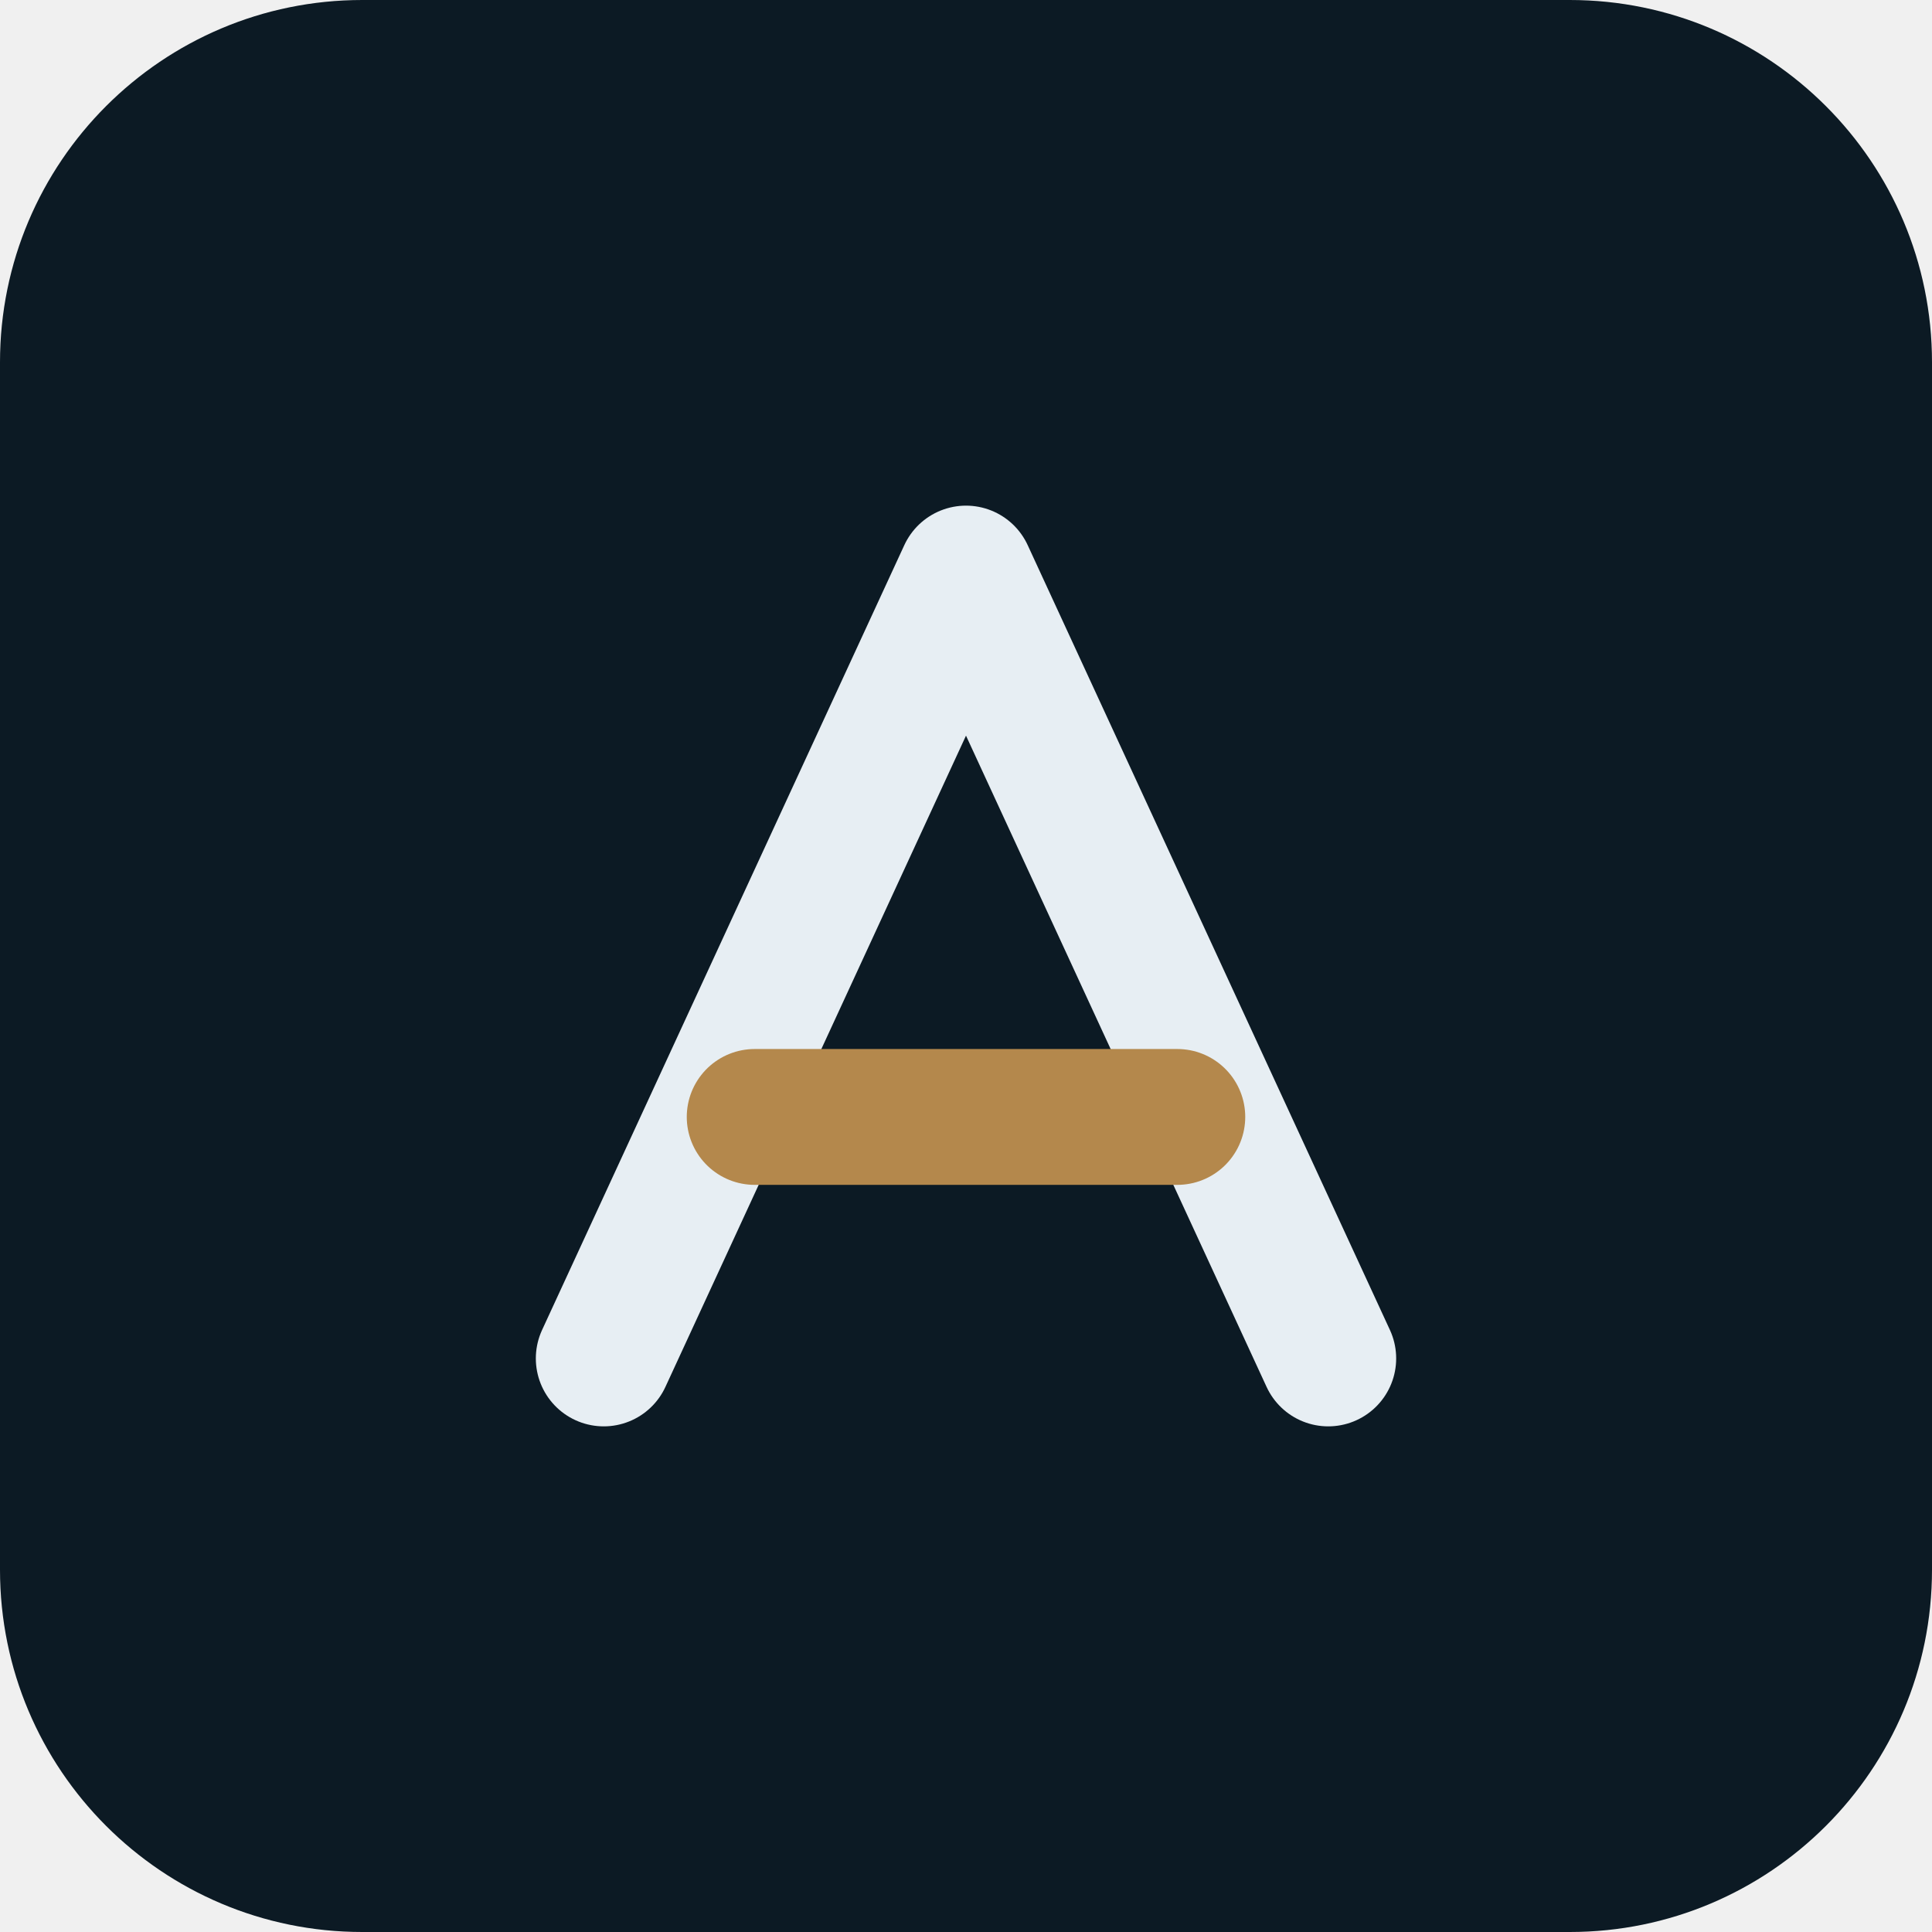
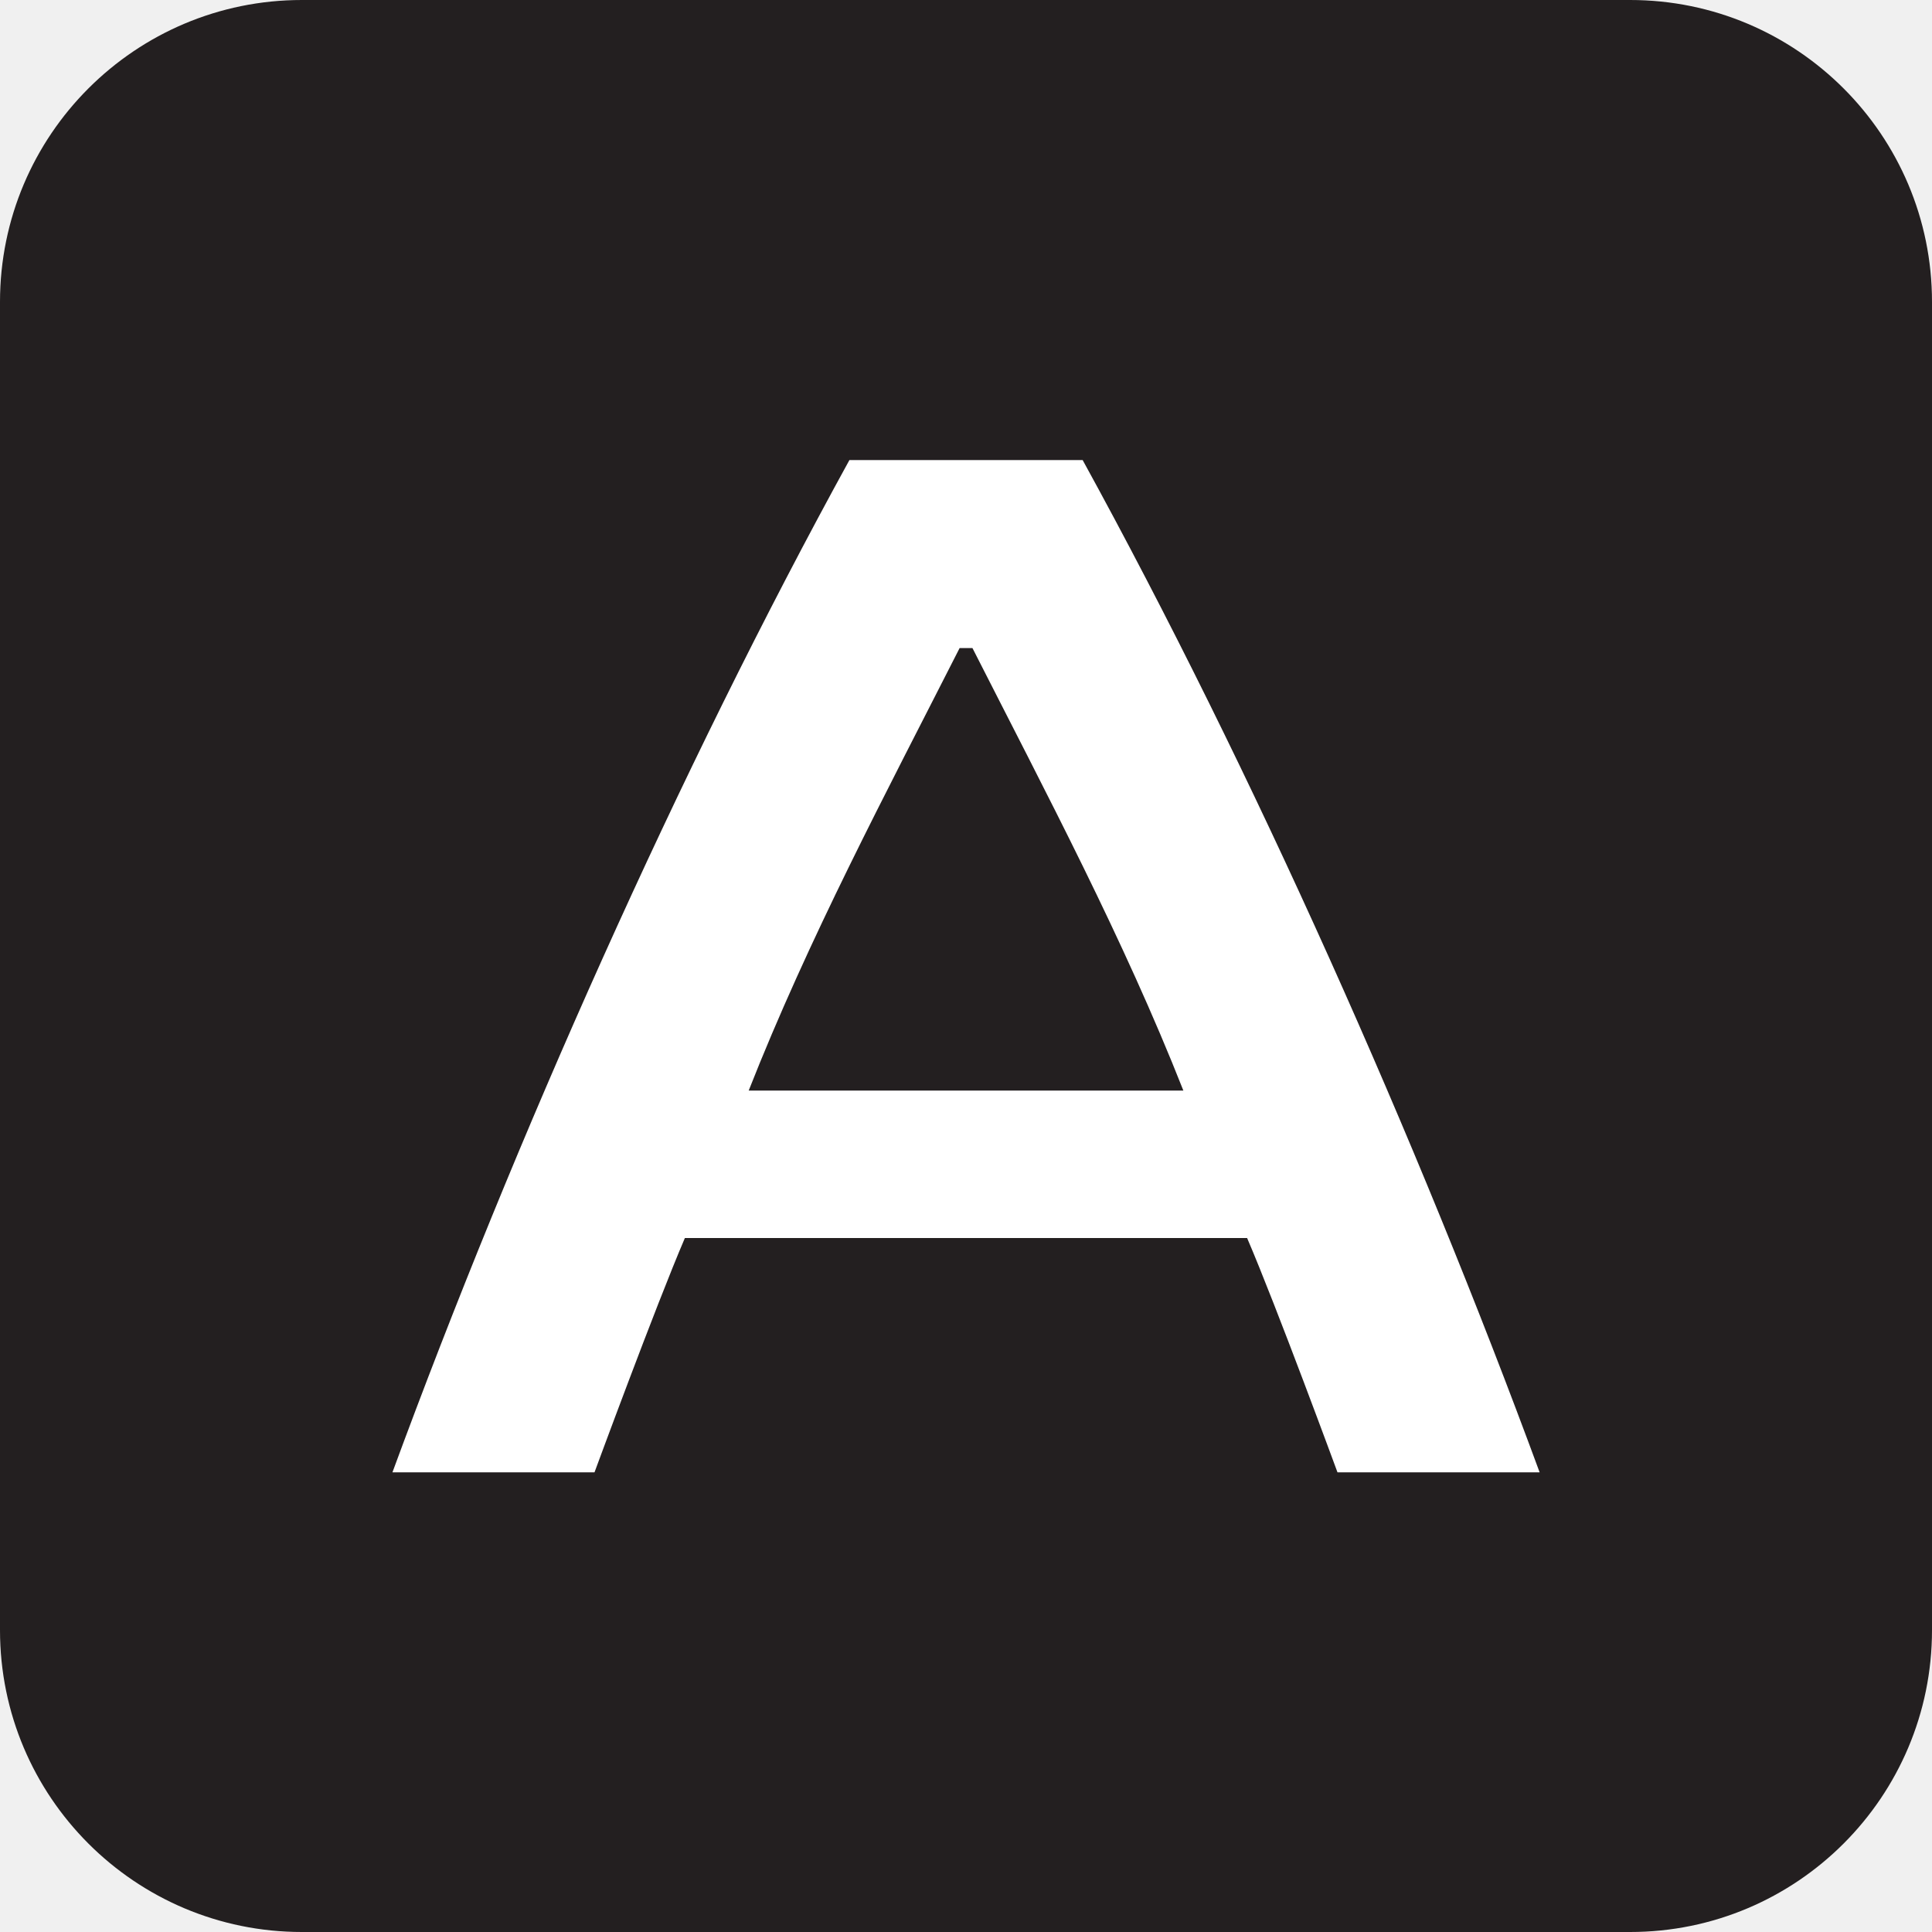
<svg xmlns="http://www.w3.org/2000/svg" viewBox="0 0 64 64" role="img" aria-label="Abrão &amp; Co">
-   <rect width="64" height="64" rx="12" fill="#0c1a24" />
-   <path d="M20 45 L32 19 L44 45" fill="none" stroke="#e7eef3" stroke-width="4.5" stroke-linecap="round" stroke-linejoin="round" />
-   <path d="M25 37 L39 37" fill="none" stroke="#b4884c" stroke-width="4.5" stroke-linecap="round" />
+   <rect width="64" height="64" rx="10" fill="#231F20" />
+   <g transform="translate(13.00,15.24) scale(2.5745)" fill="#FFFFFF">
+     <path d="M4.584,8.113C5.355,6.155 6.346,4.293 7.298,2.419L7.375,2.419L7.386,2.419L7.463,2.419C8.415,4.293 9.405,6.155 10.177,8.113L4.584,8.113M8.881,0L7.386,0L7.374,0L5.88,0C3.685,3.994 1.573,8.748 0,13.025L2.6,13.025C2.6,13.025 3.389,10.881 3.763,10.01L10.997,10.01C11.372,10.881 12.16,13.025 12.16,13.025L14.761,13.025C13.187,8.748 11.075,3.994 8.881,0Z" />
+   </g>
</svg>
